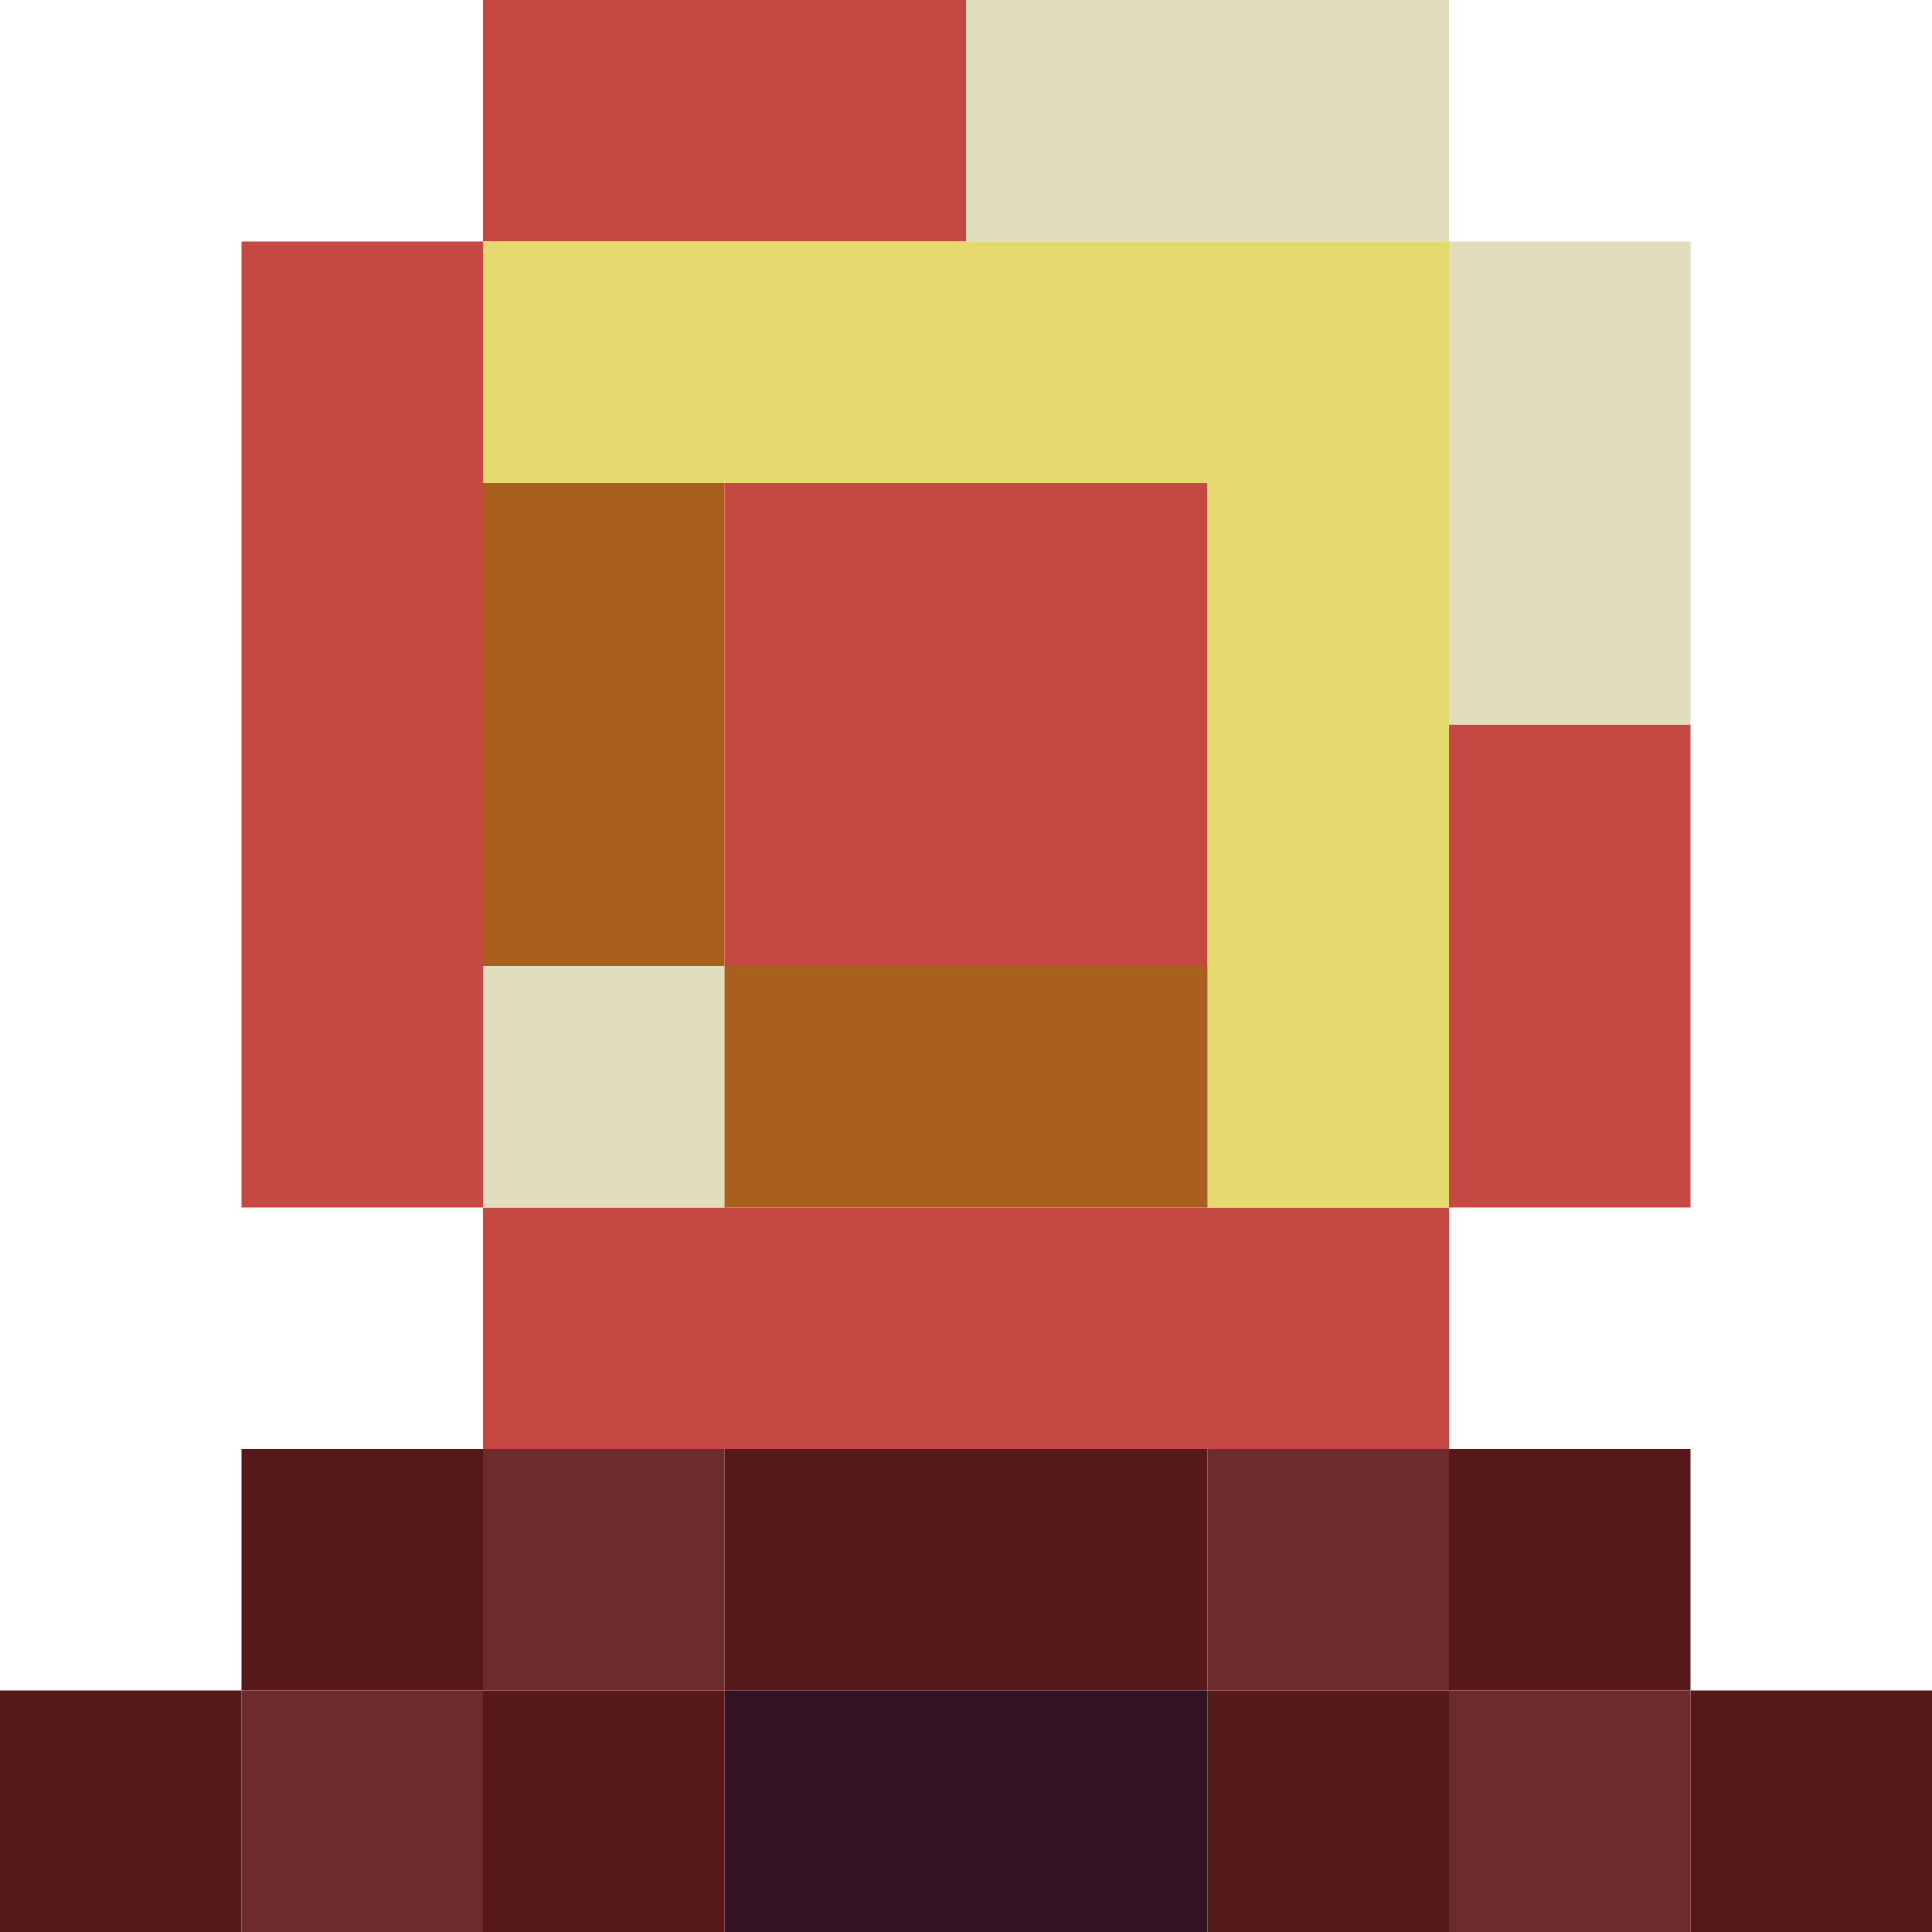
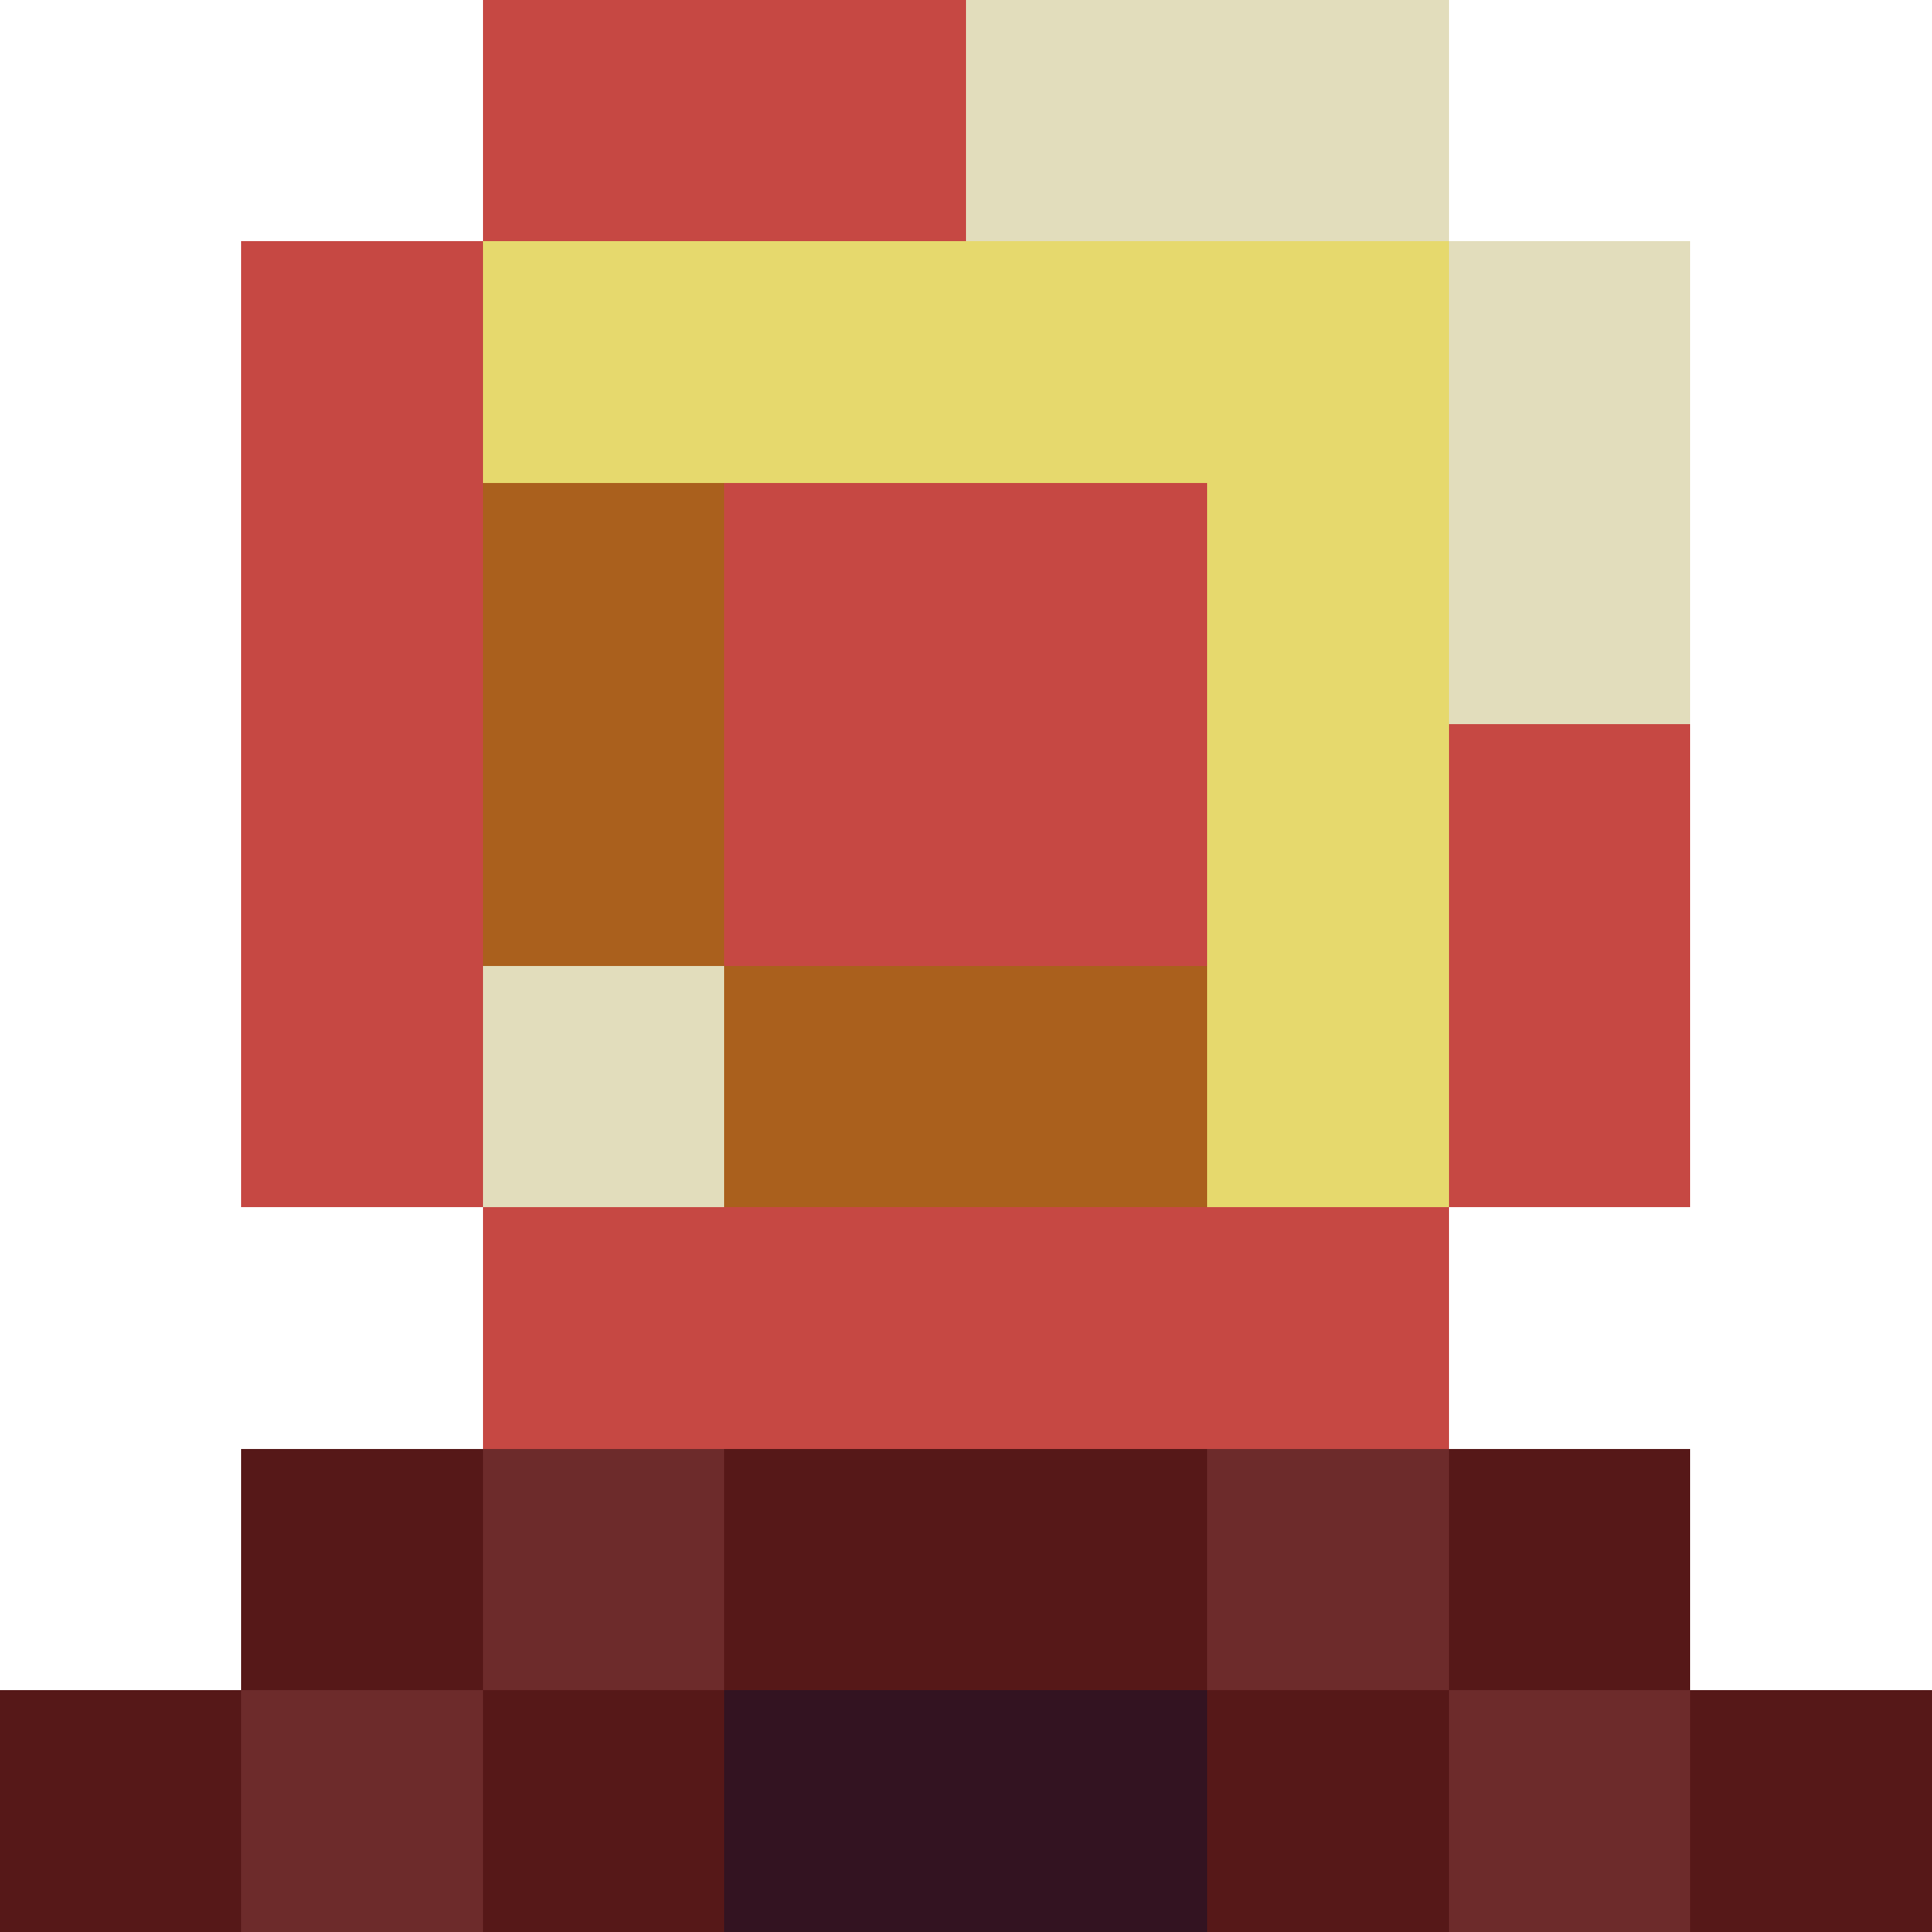
- <svg xmlns="http://www.w3.org/2000/svg" viewBox="0 0 8 8" width="8" height="8">
+ <svg xmlns="http://www.w3.org/2000/svg" viewBox="0 0 8 8" width="8" height="8" shape-rendering="crispEdges">
  <rect x="1" y="1" width="1" height="4" fill="#c64843" />
  <rect x="2" y="0" width="2" height="1" fill="#c64843" />
  <rect x="2" y="5" width="4" height="1" fill="#c64843" />
  <rect x="3" y="2" width="2" height="2" fill="#c64843" />
  <rect x="6" y="3" width="1" height="2" fill="#c64843" />
  <rect x="2" y="4" width="1" height="1" fill="#e2ddbc" />
  <rect x="4" y="0" width="2" height="1" fill="#e2ddbc" />
  <rect x="6" y="1" width="1" height="2" fill="#e2ddbc" />
  <rect x="2" y="1" width="4" height="1" fill="#e6d96d" />
  <rect x="5" y="2" width="1" height="3" fill="#e6d96d" />
  <rect x="2" y="2" width="1" height="2" fill="#aa601d" />
  <rect x="3" y="4" width="2" height="1" fill="#aa601d" />
  <rect x="0" y="7" width="1" height="1" fill="#561818" />
  <rect x="1" y="6" width="1" height="1" fill="#561818" />
  <rect x="2" y="7" width="1" height="1" fill="#561818" />
  <rect x="3" y="6" width="2" height="1" fill="#561818" />
  <rect x="5" y="7" width="1" height="1" fill="#561818" />
  <rect x="6" y="6" width="1" height="1" fill="#561818" />
  <rect x="7" y="7" width="1" height="1" fill="#561818" />
  <rect x="1" y="7" width="1" height="1" fill="#6d2b2b" />
  <rect x="2" y="6" width="1" height="1" fill="#6d2b2b" />
  <rect x="5" y="6" width="1" height="1" fill="#6d2b2b" />
  <rect x="6" y="7" width="1" height="1" fill="#6d2b2b" />
  <rect x="3" y="7" width="2" height="1" fill="#331321" />
</svg>
